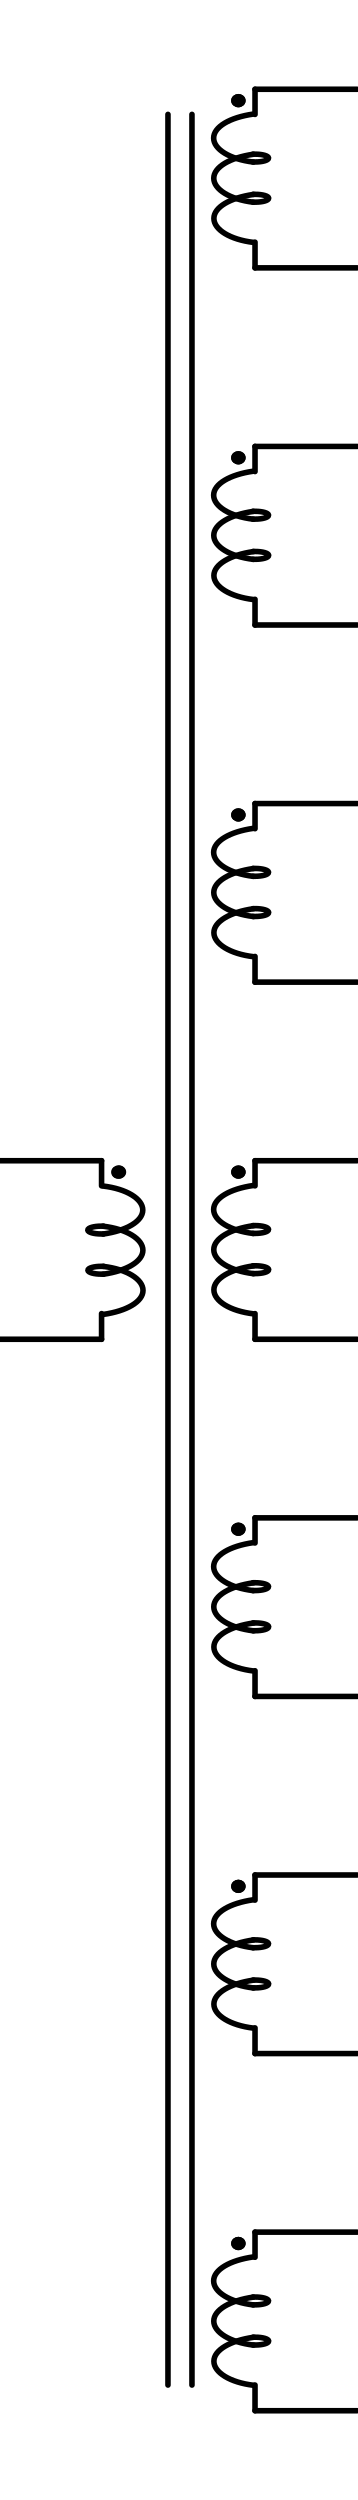
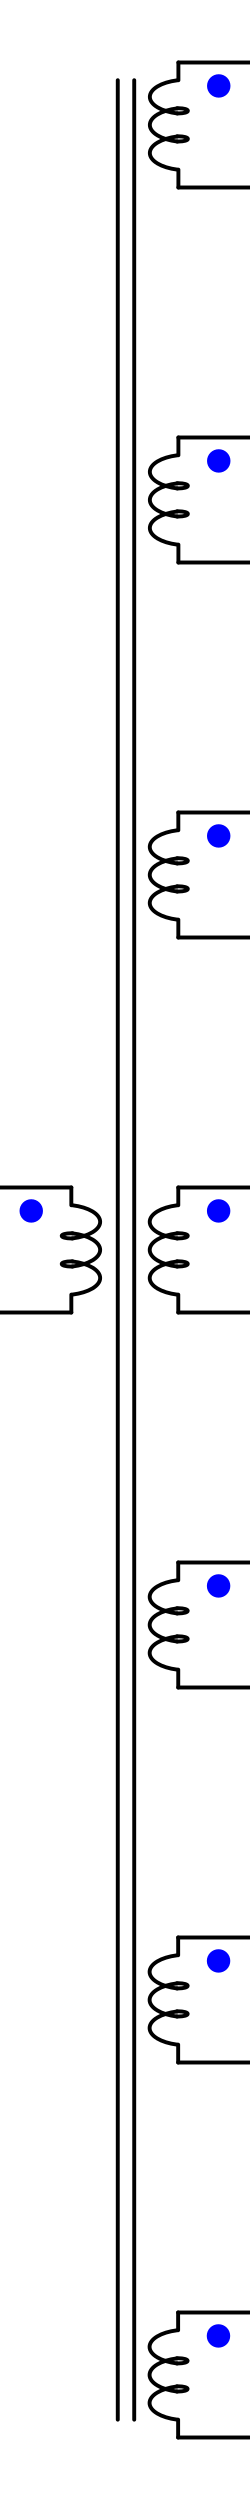
- <svg xmlns="http://www.w3.org/2000/svg" version="1.1" id="svg256" x="0px" y="0px" viewBox="-281 421.5 64 448" xml:space="preserve" width="64" height="448">
-   <defs id="defs218" />
-   <style type="text/css" id="style2">
- 	.st0{fill:none;stroke:#000000;stroke-linecap:round;stroke-miterlimit:10;}
- 	.st1{stroke:#000000;stroke-linecap:round;stroke-miterlimit:10;}
- 	.st2{fill:none;stroke:#000000;stroke-linecap:round;stroke-linejoin:round;stroke-miterlimit:22.926;}
- </style>
-   <g id="g29">
-     <g id="g19">
-       <g id="g274_2_" transform="translate(36.5867,32.3413)">
-         <path id="path276_2_" class="st0" d="m -272.2,418.2 c -4.2,-0.5 -7.1,-2.3 -7.1,-4.3 0,-2 2.9,-3.7 7.1,-4.3" style="fill:none;stroke:#000000;stroke-linecap:round;stroke-miterlimit:10" />
-       </g>
-       <g id="g278_2_" transform="translate(36.6293,32.4267)">
-         <path id="path280_2_" class="st0" d="m -272.3,418.1 c 0.1,0 0.3,0 0.4,0 1.3,0 2.4,-0.3 2.4,-0.7 0,-0.4 -1.1,-0.7 -2.4,-0.7 -0.1,0 -0.3,0 -0.4,0" style="fill:none;stroke:#000000;stroke-linecap:round;stroke-miterlimit:10" />
-       </g>
-       <g id="g282_2_" transform="translate(25.4507,32.4267)">
-         <path id="path284_2_" class="st0" d="m -261.1,425.3 c 0.1,0 0.3,0 0.4,0 1.3,0 2.4,-0.3 2.4,-0.7 0,-0.4 -1.1,-0.7 -2.4,-0.7 -0.1,0 -0.3,0 -0.4,0" style="fill:none;stroke:#000000;stroke-linecap:round;stroke-miterlimit:10" />
-       </g>
-       <g id="g286_2_" transform="translate(25.408,32.3413)">
-         <path id="path288_2_" class="st0" d="m -261,425.4 c -4.2,-0.5 -7.1,-2.3 -7.1,-4.3 0,-2 2.9,-3.7 7.1,-4.3" style="fill:none;stroke:#000000;stroke-linecap:round;stroke-miterlimit:10" />
-       </g>
-       <g id="g290_2_" transform="translate(14.2293,32.3413)">
-         <path id="path292_2_" class="st0" d="m -249.8,432.6 c -4.2,-0.5 -7.1,-2.3 -7.1,-4.3 0,-2 2.9,-3.7 7.1,-4.3" style="fill:none;stroke:#000000;stroke-linecap:round;stroke-miterlimit:10" />
-       </g>
-       <g id="g294_2_" transform="translate(0,32)">
-         <path id="path296_2_" class="st0" d="m -235.3,437.5 v -4.6" style="fill:none;stroke:#000000;stroke-linecap:round;stroke-miterlimit:10" />
-       </g>
-       <g id="g298_2_" transform="translate(64,32)">
-         <path id="path300_2_" class="st0" d="M -299.3,405.5 V 410" style="fill:none;stroke:#000000;stroke-linecap:round;stroke-miterlimit:10" />
-       </g>
-     </g>
-     <g id="g302_2_" transform="translate(53.7173,40.5333)">
-       <path id="path304_2_" class="st1" d="m -292.8,399 c 0,-0.4 0.4,-0.7 0.8,-0.7 0.4,0 0.8,0.3 0.8,0.7 0,0.4 -0.4,0.7 -0.8,0.7 -0.4,0 -0.8,-0.3 -0.8,-0.7" style="stroke:#000000;stroke-linecap:round;stroke-miterlimit:10" />
-     </g>
-     <g id="g306_2_" transform="translate(53.7173,40.5333)">
-       <path id="path308_2_" class="st0" d="m -292.8,399 c 0,-0.4 0.4,-0.7 0.8,-0.7 0.4,0 0.8,0.3 0.8,0.7 0,0.4 -0.4,0.7 -0.8,0.7 -0.4,0 -0.8,-0.3 -0.8,-0.7 z" style="fill:none;stroke:#000000;stroke-linecap:round;stroke-miterlimit:10" />
-     </g>
-     <line class="st2" x1="-235.3" y1="437.5" x2="-217" y2="437.5" id="line25" style="fill:none;stroke:#000000;stroke-linecap:round;stroke-linejoin:round;stroke-miterlimit:22.926" />
-     <line class="st2" x1="-235.3" y1="469.5" x2="-217" y2="469.5" id="line27" style="fill:none;stroke:#000000;stroke-linecap:round;stroke-linejoin:round;stroke-miterlimit:22.926" />
-   </g>
-   <line class="st0" x1="-250.9" y1="442" x2="-250.9" y2="848.9" id="line31" style="fill:none;stroke:#000000;stroke-linecap:round;stroke-miterlimit:10" />
-   <line class="st0" x1="-246.6" y1="442" x2="-246.6" y2="848.9" id="line33" style="fill:none;stroke:#000000;stroke-linecap:round;stroke-miterlimit:10" />
-   <g id="g59">
-     <g id="g49">
-       <g id="g274_3_" transform="translate(36.5867,32.3413)">
-         <path id="path276_3_" class="st0" d="m -272.2,482.2 c -4.2,-0.5 -7.1,-2.3 -7.1,-4.3 0,-2 2.9,-3.7 7.1,-4.3" style="fill:none;stroke:#000000;stroke-linecap:round;stroke-miterlimit:10" />
-       </g>
-       <g id="g278_3_" transform="translate(36.6293,32.4267)">
-         <path id="path280_3_" class="st0" d="m -272.3,482.1 c 0.1,0 0.3,0 0.4,0 1.3,0 2.4,-0.3 2.4,-0.7 0,-0.4 -1.1,-0.7 -2.4,-0.7 -0.1,0 -0.3,0 -0.4,0" style="fill:none;stroke:#000000;stroke-linecap:round;stroke-miterlimit:10" />
-       </g>
-       <g id="g282_3_" transform="translate(25.4507,32.4267)">
-         <path id="path284_3_" class="st0" d="m -261.1,489.3 c 0.1,0 0.3,0 0.4,0 1.3,0 2.4,-0.3 2.4,-0.7 0,-0.4 -1.1,-0.7 -2.4,-0.7 -0.1,0 -0.3,0 -0.4,0" style="fill:none;stroke:#000000;stroke-linecap:round;stroke-miterlimit:10" />
-       </g>
-       <g id="g286_3_" transform="translate(25.408,32.3413)">
-         <path id="path288_3_" class="st0" d="m -261,489.4 c -4.2,-0.5 -7.1,-2.3 -7.1,-4.3 0,-2 2.9,-3.7 7.1,-4.3" style="fill:none;stroke:#000000;stroke-linecap:round;stroke-miterlimit:10" />
-       </g>
-       <g id="g290_3_" transform="translate(14.2293,32.3413)">
-         <path id="path292_3_" class="st0" d="m -249.8,496.6 c -4.2,-0.5 -7.1,-2.3 -7.1,-4.3 0,-2 2.9,-3.7 7.1,-4.3" style="fill:none;stroke:#000000;stroke-linecap:round;stroke-miterlimit:10" />
-       </g>
-       <g id="g294_3_" transform="translate(0,32)">
-         <path id="path296_3_" class="st0" d="m -235.3,501.5 v -4.6" style="fill:none;stroke:#000000;stroke-linecap:round;stroke-miterlimit:10" />
-       </g>
-       <g id="g298_3_" transform="translate(64,32)">
-         <path id="path300_3_" class="st0" d="M -299.3,469.5 V 474" style="fill:none;stroke:#000000;stroke-linecap:round;stroke-miterlimit:10" />
-       </g>
-     </g>
-     <g id="g302_3_" transform="translate(53.7173,40.5333)">
-       <path id="path304_3_" class="st1" d="m -292.8,463 c 0,-0.4 0.4,-0.7 0.8,-0.7 0.4,0 0.8,0.3 0.8,0.7 0,0.4 -0.4,0.7 -0.8,0.7 -0.4,0 -0.8,-0.3 -0.8,-0.7" style="stroke:#000000;stroke-linecap:round;stroke-miterlimit:10" />
-     </g>
-     <g id="g306_3_" transform="translate(53.7173,40.5333)">
-       <path id="path308_3_" class="st0" d="m -292.8,463 c 0,-0.4 0.4,-0.7 0.8,-0.7 0.4,0 0.8,0.3 0.8,0.7 0,0.4 -0.4,0.7 -0.8,0.7 -0.4,0 -0.8,-0.3 -0.8,-0.7 z" style="fill:none;stroke:#000000;stroke-linecap:round;stroke-miterlimit:10" />
-     </g>
-     <line class="st2" x1="-235.3" y1="501.5" x2="-217" y2="501.5" id="line55" style="fill:none;stroke:#000000;stroke-linecap:round;stroke-linejoin:round;stroke-miterlimit:22.926" />
-     <line class="st2" x1="-235.3" y1="533.5" x2="-217" y2="533.5" id="line57" style="fill:none;stroke:#000000;stroke-linecap:round;stroke-linejoin:round;stroke-miterlimit:22.926" />
-   </g>
-   <g id="g85">
-     <g id="g75">
-       <g id="g274_5_" transform="translate(36.5867,32.3413)">
-         <path id="path276_5_" class="st0" d="m -272.2,546.2 c -4.2,-0.5 -7.1,-2.3 -7.1,-4.3 0,-2 2.9,-3.7 7.1,-4.3" style="fill:none;stroke:#000000;stroke-linecap:round;stroke-miterlimit:10" />
-       </g>
-       <g id="g278_5_" transform="translate(36.6293,32.4267)">
-         <path id="path280_5_" class="st0" d="m -272.3,546.1 c 0.1,0 0.3,0 0.4,0 1.3,0 2.4,-0.3 2.4,-0.7 0,-0.4 -1.1,-0.7 -2.4,-0.7 -0.1,0 -0.3,0 -0.4,0" style="fill:none;stroke:#000000;stroke-linecap:round;stroke-miterlimit:10" />
-       </g>
-       <g id="g282_5_" transform="translate(25.4507,32.4267)">
-         <path id="path284_5_" class="st0" d="m -261.1,553.3 c 0.1,0 0.3,0 0.4,0 1.3,0 2.4,-0.3 2.4,-0.7 0,-0.4 -1.1,-0.7 -2.4,-0.7 -0.1,0 -0.3,0 -0.4,0" style="fill:none;stroke:#000000;stroke-linecap:round;stroke-miterlimit:10" />
-       </g>
-       <g id="g286_5_" transform="translate(25.408,32.3413)">
-         <path id="path288_5_" class="st0" d="m -261,553.4 c -4.2,-0.5 -7.1,-2.3 -7.1,-4.3 0,-2 2.9,-3.7 7.1,-4.3" style="fill:none;stroke:#000000;stroke-linecap:round;stroke-miterlimit:10" />
-       </g>
-       <g id="g290_5_" transform="translate(14.2293,32.3413)">
-         <path id="path292_5_" class="st0" d="m -249.8,560.6 c -4.2,-0.5 -7.1,-2.3 -7.1,-4.3 0,-2 2.9,-3.7 7.1,-4.3" style="fill:none;stroke:#000000;stroke-linecap:round;stroke-miterlimit:10" />
-       </g>
-       <g id="g294_5_" transform="translate(0,32)">
-         <path id="path296_5_" class="st0" d="m -235.3,565.5 v -4.6" style="fill:none;stroke:#000000;stroke-linecap:round;stroke-miterlimit:10" />
-       </g>
-       <g id="g298_5_" transform="translate(64,32)">
-         <path id="path300_5_" class="st0" d="M -299.3,533.5 V 538" style="fill:none;stroke:#000000;stroke-linecap:round;stroke-miterlimit:10" />
-       </g>
-     </g>
-     <g id="g302_5_" transform="translate(53.7173,40.5333)">
-       <path id="path304_5_" class="st1" d="m -292.8,527 c 0,-0.4 0.4,-0.7 0.8,-0.7 0.4,0 0.8,0.3 0.8,0.7 0,0.4 -0.4,0.7 -0.8,0.7 -0.4,0 -0.8,-0.3 -0.8,-0.7" style="stroke:#000000;stroke-linecap:round;stroke-miterlimit:10" />
-     </g>
-     <g id="g306_5_" transform="translate(53.7173,40.5333)">
-       <path id="path308_5_" class="st0" d="m -292.8,527 c 0,-0.4 0.4,-0.7 0.8,-0.7 0.4,0 0.8,0.3 0.8,0.7 0,0.4 -0.4,0.7 -0.8,0.7 -0.4,0 -0.8,-0.3 -0.8,-0.7 z" style="fill:none;stroke:#000000;stroke-linecap:round;stroke-miterlimit:10" />
-     </g>
-     <line class="st2" x1="-235.3" y1="565.5" x2="-217" y2="565.5" id="line81" style="fill:none;stroke:#000000;stroke-linecap:round;stroke-linejoin:round;stroke-miterlimit:22.926" />
-     <line class="st2" x1="-235.3" y1="597.5" x2="-217" y2="597.5" id="line83" style="fill:none;stroke:#000000;stroke-linecap:round;stroke-linejoin:round;stroke-miterlimit:22.926" />
-   </g>
-   <g id="g111">
-     <g id="g101">
-       <g id="g274_7_" transform="translate(36.5867,32.3413)">
-         <path id="path276_7_" class="st0" d="m -272.2,610.2 c -4.2,-0.5 -7.1,-2.3 -7.1,-4.3 0,-2 2.9,-3.7 7.1,-4.3" style="fill:none;stroke:#000000;stroke-linecap:round;stroke-miterlimit:10" />
-       </g>
-       <g id="g278_7_" transform="translate(36.6293,32.4267)">
-         <path id="path280_7_" class="st0" d="m -272.3,610.1 c 0.1,0 0.3,0 0.4,0 1.3,0 2.4,-0.3 2.4,-0.7 0,-0.4 -1.1,-0.7 -2.4,-0.7 -0.1,0 -0.3,0 -0.4,0" style="fill:none;stroke:#000000;stroke-linecap:round;stroke-miterlimit:10" />
-       </g>
-       <g id="g282_7_" transform="translate(25.4507,32.4267)">
-         <path id="path284_7_" class="st0" d="m -261.1,617.3 c 0.1,0 0.3,0 0.4,0 1.3,0 2.4,-0.3 2.4,-0.7 0,-0.4 -1.1,-0.7 -2.4,-0.7 -0.1,0 -0.3,0 -0.4,0" style="fill:none;stroke:#000000;stroke-linecap:round;stroke-miterlimit:10" />
-       </g>
-       <g id="g286_7_" transform="translate(25.408,32.3413)">
-         <path id="path288_7_" class="st0" d="m -261,617.4 c -4.2,-0.5 -7.1,-2.3 -7.1,-4.3 0,-2 2.9,-3.7 7.1,-4.3" style="fill:none;stroke:#000000;stroke-linecap:round;stroke-miterlimit:10" />
-       </g>
-       <g id="g290_7_" transform="translate(14.2293,32.3413)">
-         <path id="path292_7_" class="st0" d="m -249.8,624.6 c -4.2,-0.5 -7.1,-2.3 -7.1,-4.3 0,-2 2.9,-3.7 7.1,-4.3" style="fill:none;stroke:#000000;stroke-linecap:round;stroke-miterlimit:10" />
-       </g>
-       <g id="g294_7_" transform="translate(0,32)">
-         <path id="path296_7_" class="st0" d="m -235.3,629.5 v -4.6" style="fill:none;stroke:#000000;stroke-linecap:round;stroke-miterlimit:10" />
-       </g>
-       <g id="g298_7_" transform="translate(64,32)">
-         <path id="path300_7_" class="st0" d="M -299.3,597.5 V 602" style="fill:none;stroke:#000000;stroke-linecap:round;stroke-miterlimit:10" />
-       </g>
-     </g>
-     <g id="g302_7_" transform="translate(53.7173,40.5333)">
-       <path id="path304_7_" class="st1" d="m -292.8,591 c 0,-0.4 0.4,-0.7 0.8,-0.7 0.4,0 0.8,0.3 0.8,0.7 0,0.4 -0.4,0.7 -0.8,0.7 -0.4,0 -0.8,-0.3 -0.8,-0.7" style="stroke:#000000;stroke-linecap:round;stroke-miterlimit:10" />
-     </g>
-     <g id="g306_7_" transform="translate(53.7173,40.5333)">
-       <path id="path308_7_" class="st0" d="m -292.8,591 c 0,-0.4 0.4,-0.7 0.8,-0.7 0.4,0 0.8,0.3 0.8,0.7 0,0.4 -0.4,0.7 -0.8,0.7 -0.4,0 -0.8,-0.3 -0.8,-0.7 z" style="fill:none;stroke:#000000;stroke-linecap:round;stroke-miterlimit:10" />
-     </g>
-     <line class="st2" x1="-235.3" y1="629.5" x2="-217" y2="629.5" id="line107" style="fill:none;stroke:#000000;stroke-linecap:round;stroke-linejoin:round;stroke-miterlimit:22.926" />
-     <line class="st2" x1="-235.3" y1="661.5" x2="-217" y2="661.5" id="line109" style="fill:none;stroke:#000000;stroke-linecap:round;stroke-linejoin:round;stroke-miterlimit:22.926" />
-   </g>
-   <g id="g137">
-     <g id="g127">
-       <g id="g274_9_" transform="translate(36.5867,32.3413)">
-         <path id="path276_9_" class="st0" d="m -272.2,674.2 c -4.2,-0.5 -7.1,-2.3 -7.1,-4.3 0,-2 2.9,-3.7 7.1,-4.3" style="fill:none;stroke:#000000;stroke-linecap:round;stroke-miterlimit:10" />
-       </g>
-       <g id="g278_9_" transform="translate(36.6293,32.4267)">
-         <path id="path280_9_" class="st0" d="m -272.3,674.1 c 0.1,0 0.3,0 0.4,0 1.3,0 2.4,-0.3 2.4,-0.7 0,-0.4 -1.1,-0.7 -2.4,-0.7 -0.1,0 -0.3,0 -0.4,0" style="fill:none;stroke:#000000;stroke-linecap:round;stroke-miterlimit:10" />
-       </g>
-       <g id="g282_9_" transform="translate(25.4507,32.4267)">
-         <path id="path284_9_" class="st0" d="m -261.1,681.3 c 0.1,0 0.3,0 0.4,0 1.3,0 2.4,-0.3 2.4,-0.7 0,-0.4 -1.1,-0.7 -2.4,-0.7 -0.1,0 -0.3,0 -0.4,0" style="fill:none;stroke:#000000;stroke-linecap:round;stroke-miterlimit:10" />
-       </g>
-       <g id="g286_9_" transform="translate(25.408,32.3413)">
-         <path id="path288_9_" class="st0" d="m -261,681.4 c -4.2,-0.5 -7.1,-2.3 -7.1,-4.3 0,-2 2.9,-3.7 7.1,-4.3" style="fill:none;stroke:#000000;stroke-linecap:round;stroke-miterlimit:10" />
-       </g>
-       <g id="g290_9_" transform="translate(14.2293,32.3413)">
-         <path id="path292_9_" class="st0" d="m -249.8,688.6 c -4.2,-0.5 -7.1,-2.3 -7.1,-4.3 0,-2 2.9,-3.7 7.1,-4.3" style="fill:none;stroke:#000000;stroke-linecap:round;stroke-miterlimit:10" />
-       </g>
-       <g id="g294_9_" transform="translate(0,32)">
-         <path id="path296_9_" class="st0" d="m -235.3,693.5 v -4.6" style="fill:none;stroke:#000000;stroke-linecap:round;stroke-miterlimit:10" />
-       </g>
-       <g id="g298_9_" transform="translate(64,32)">
-         <path id="path300_9_" class="st0" d="M -299.3,661.5 V 666" style="fill:none;stroke:#000000;stroke-linecap:round;stroke-miterlimit:10" />
-       </g>
-     </g>
-     <g id="g302_9_" transform="translate(53.7173,40.5333)">
-       <path id="path304_9_" class="st1" d="m -292.8,655 c 0,-0.4 0.4,-0.7 0.8,-0.7 0.4,0 0.8,0.3 0.8,0.7 0,0.4 -0.4,0.7 -0.8,0.7 -0.4,0 -0.8,-0.3 -0.8,-0.7" style="stroke:#000000;stroke-linecap:round;stroke-miterlimit:10" />
-     </g>
-     <g id="g306_9_" transform="translate(53.7173,40.5333)">
-       <path id="path308_9_" class="st0" d="m -292.8,655 c 0,-0.4 0.4,-0.7 0.8,-0.7 0.4,0 0.8,0.3 0.8,0.7 0,0.4 -0.4,0.7 -0.8,0.7 -0.4,0 -0.8,-0.3 -0.8,-0.7 z" style="fill:none;stroke:#000000;stroke-linecap:round;stroke-miterlimit:10" />
-     </g>
-     <line class="st2" x1="-235.3" y1="693.5" x2="-217" y2="693.5" id="line133" style="fill:none;stroke:#000000;stroke-linecap:round;stroke-linejoin:round;stroke-miterlimit:22.926" />
-     <line class="st2" x1="-235.3" y1="725.5" x2="-217" y2="725.5" id="line135" style="fill:none;stroke:#000000;stroke-linecap:round;stroke-linejoin:round;stroke-miterlimit:22.926" />
-   </g>
-   <g id="g163">
-     <g id="g153">
-       <g id="g274_12_" transform="translate(36.5867,32.3413)">
-         <path id="path276_12_" class="st0" d="m -299.1,601.7 c 4.2,0.5 7.1,2.3 7.1,4.3 0,2 -2.9,3.7 -7.1,4.3" style="fill:none;stroke:#000000;stroke-linecap:round;stroke-miterlimit:10" />
-       </g>
-       <g id="g278_12_" transform="translate(36.6293,32.4267)">
-         <path id="path280_12_" class="st0" d="m -299.1,608.8 c -0.1,0 -0.3,0 -0.4,0 -1.3,0 -2.4,0.3 -2.4,0.7 0,0.4 1.1,0.7 2.4,0.7 0.1,0 0.3,0 0.4,0" style="fill:none;stroke:#000000;stroke-linecap:round;stroke-miterlimit:10" />
-       </g>
-       <g id="g282_12_" transform="translate(25.4507,32.4267)">
-         <path id="path284_12_" class="st0" d="m -287.9,616 c -0.1,0 -0.3,0 -0.4,0 -1.3,0 -2.4,0.3 -2.4,0.7 0,0.4 1.1,0.7 2.4,0.7 0.1,0 0.3,0 0.4,0" style="fill:none;stroke:#000000;stroke-linecap:round;stroke-miterlimit:10" />
-       </g>
-       <g id="g286_12_" transform="translate(25.408,32.3413)">
-         <path id="path288_12_" class="st0" d="m -287.9,608.9 c 4.2,0.5 7.1,2.3 7.1,4.3 0,2 -2.9,3.7 -7.1,4.3" style="fill:none;stroke:#000000;stroke-linecap:round;stroke-miterlimit:10" />
-       </g>
-       <g id="g290_12_" transform="translate(14.2293,32.3413)">
-         <path id="path292_12_" class="st0" d="m -276.7,616.1 c 4.2,0.5 7.1,2.3 7.1,4.3 0,2 -2.9,3.7 -7.1,4.3" style="fill:none;stroke:#000000;stroke-linecap:round;stroke-miterlimit:10" />
-       </g>
-       <g id="g294_12_" transform="translate(0,32)">
-         <path id="path296_12_" class="st0" d="m -262.8,624.9 v 4.6" style="fill:none;stroke:#000000;stroke-linecap:round;stroke-miterlimit:10" />
-       </g>
-       <g id="g298_12_" transform="translate(64,32)">
-         <path id="path300_12_" class="st0" d="m -326.8,602 v -4.5" style="fill:none;stroke:#000000;stroke-linecap:round;stroke-miterlimit:10" />
-       </g>
-     </g>
-     <g id="g302_12_" transform="translate(53.7173,40.5333)">
-       <path id="path304_12_" class="st1" d="m -312.6,591 c 0,0.4 -0.4,0.7 -0.8,0.7 -0.5,0 -0.8,-0.3 -0.8,-0.7 0,-0.4 0.4,-0.7 0.8,-0.7 0.4,0 0.8,0.3 0.8,0.7" style="stroke:#000000;stroke-linecap:round;stroke-miterlimit:10" />
-     </g>
-     <g id="g306_12_" transform="translate(53.7173,40.5333)">
-       <path id="path308_12_" class="st0" d="m -313.5,591.7 c -0.5,0 -0.8,-0.3 -0.8,-0.7 0,-0.4 0.4,-0.7 0.8,-0.7 0.5,0 0.8,0.3 0.8,0.7 0,0.4 -0.3,0.7 -0.8,0.7 z" style="fill:none;stroke:#000000;stroke-linecap:round;stroke-miterlimit:10" />
-     </g>
-     <line class="st2" x1="-262.8" y1="629.5" x2="-281" y2="629.5" id="line159" style="fill:none;stroke:#000000;stroke-linecap:round;stroke-linejoin:round;stroke-miterlimit:22.926" />
-     <line class="st2" x1="-262.8" y1="661.5" x2="-281" y2="661.5" id="line161" style="fill:none;stroke:#000000;stroke-linecap:round;stroke-linejoin:round;stroke-miterlimit:22.926" />
-   </g>
-   <g id="g189">
-     <g id="g179">
-       <g id="g274_11_" transform="translate(36.5867,32.3413)">
-         <path id="path276_11_" class="st0" d="m -272.2,738.2 c -4.2,-0.5 -7.1,-2.3 -7.1,-4.3 0,-2 2.9,-3.7 7.1,-4.3" style="fill:none;stroke:#000000;stroke-linecap:round;stroke-miterlimit:10" />
-       </g>
-       <g id="g278_11_" transform="translate(36.6293,32.4267)">
-         <path id="path280_11_" class="st0" d="m -272.3,738.1 c 0.1,0 0.3,0 0.4,0 1.3,0 2.4,-0.3 2.4,-0.7 0,-0.4 -1.1,-0.7 -2.4,-0.7 -0.1,0 -0.3,0 -0.4,0" style="fill:none;stroke:#000000;stroke-linecap:round;stroke-miterlimit:10" />
-       </g>
-       <g id="g282_11_" transform="translate(25.4507,32.4267)">
-         <path id="path284_11_" class="st0" d="m -261.1,745.3 c 0.1,0 0.3,0 0.4,0 1.3,0 2.4,-0.3 2.4,-0.7 0,-0.4 -1.1,-0.7 -2.4,-0.7 -0.1,0 -0.3,0 -0.4,0" style="fill:none;stroke:#000000;stroke-linecap:round;stroke-miterlimit:10" />
-       </g>
-       <g id="g286_11_" transform="translate(25.408,32.3413)">
-         <path id="path288_11_" class="st0" d="m -261,745.4 c -4.2,-0.5 -7.1,-2.3 -7.1,-4.3 0,-2 2.9,-3.7 7.1,-4.3" style="fill:none;stroke:#000000;stroke-linecap:round;stroke-miterlimit:10" />
-       </g>
-       <g id="g290_11_" transform="translate(14.2293,32.3413)">
-         <path id="path292_11_" class="st0" d="m -249.8,752.6 c -4.2,-0.5 -7.1,-2.3 -7.1,-4.3 0,-2 2.9,-3.7 7.1,-4.3" style="fill:none;stroke:#000000;stroke-linecap:round;stroke-miterlimit:10" />
-       </g>
-       <g id="g294_11_" transform="translate(0,32)">
-         <path id="path296_11_" class="st0" d="m -235.3,757.5 v -4.6" style="fill:none;stroke:#000000;stroke-linecap:round;stroke-miterlimit:10" />
-       </g>
-       <g id="g298_11_" transform="translate(64,32)">
-         <path id="path300_11_" class="st0" d="M -299.3,725.5 V 730" style="fill:none;stroke:#000000;stroke-linecap:round;stroke-miterlimit:10" />
-       </g>
-     </g>
-     <g id="g302_11_" transform="translate(53.7173,40.5333)">
-       <path id="path304_11_" class="st1" d="m -292.8,719 c 0,-0.4 0.4,-0.7 0.8,-0.7 0.4,0 0.8,0.3 0.8,0.7 0,0.4 -0.4,0.7 -0.8,0.7 -0.4,0 -0.8,-0.3 -0.8,-0.7" style="stroke:#000000;stroke-linecap:round;stroke-miterlimit:10" />
-     </g>
-     <g id="g306_11_" transform="translate(53.7173,40.5333)">
-       <path id="path308_11_" class="st0" d="m -292.8,719 c 0,-0.4 0.4,-0.7 0.8,-0.7 0.4,0 0.8,0.3 0.8,0.7 0,0.4 -0.4,0.7 -0.8,0.7 -0.4,0 -0.8,-0.3 -0.8,-0.7 z" style="fill:none;stroke:#000000;stroke-linecap:round;stroke-miterlimit:10" />
-     </g>
-     <line class="st2" x1="-235.3" y1="757.5" x2="-217" y2="757.5" id="line185" style="fill:none;stroke:#000000;stroke-linecap:round;stroke-linejoin:round;stroke-miterlimit:22.926" />
-     <line class="st2" x1="-235.3" y1="789.5" x2="-217" y2="789.5" id="line187" style="fill:none;stroke:#000000;stroke-linecap:round;stroke-linejoin:round;stroke-miterlimit:22.926" />
-   </g>
-   <g id="g215">
-     <g id="g205">
-       <g id="g274_13_" transform="translate(36.5867,32.3413)">
-         <path id="path276_13_" class="st0" d="m -272.2,802.2 c -4.2,-0.5 -7.1,-2.3 -7.1,-4.3 0,-2 2.9,-3.7 7.1,-4.3" style="fill:none;stroke:#000000;stroke-linecap:round;stroke-miterlimit:10" />
-       </g>
-       <g id="g278_13_" transform="translate(36.6293,32.4267)">
-         <path id="path280_13_" class="st0" d="m -272.3,802.1 c 0.1,0 0.3,0 0.4,0 1.3,0 2.4,-0.3 2.4,-0.7 0,-0.4 -1.1,-0.7 -2.4,-0.7 -0.1,0 -0.3,0 -0.4,0" style="fill:none;stroke:#000000;stroke-linecap:round;stroke-miterlimit:10" />
-       </g>
-       <g id="g282_13_" transform="translate(25.4507,32.4267)">
-         <path id="path284_13_" class="st0" d="m -261.1,809.3 c 0.1,0 0.3,0 0.4,0 1.3,0 2.4,-0.3 2.4,-0.7 0,-0.4 -1.1,-0.7 -2.4,-0.7 -0.1,0 -0.3,0 -0.4,0" style="fill:none;stroke:#000000;stroke-linecap:round;stroke-miterlimit:10" />
-       </g>
-       <g id="g286_13_" transform="translate(25.408,32.3413)">
-         <path id="path288_13_" class="st0" d="m -261,809.4 c -4.2,-0.5 -7.1,-2.3 -7.1,-4.3 0,-2 2.9,-3.7 7.1,-4.3" style="fill:none;stroke:#000000;stroke-linecap:round;stroke-miterlimit:10" />
-       </g>
-       <g id="g290_13_" transform="translate(14.2293,32.3413)">
-         <path id="path292_13_" class="st0" d="m -249.8,816.6 c -4.2,-0.5 -7.1,-2.3 -7.1,-4.3 0,-2 2.9,-3.7 7.1,-4.3" style="fill:none;stroke:#000000;stroke-linecap:round;stroke-miterlimit:10" />
-       </g>
-       <g id="g294_13_" transform="translate(0,32)">
-         <path id="path296_13_" class="st0" d="m -235.3,821.5 v -4.6" style="fill:none;stroke:#000000;stroke-linecap:round;stroke-miterlimit:10" />
-       </g>
-       <g id="g298_13_" transform="translate(64,32)">
-         <path id="path300_13_" class="st0" d="M -299.3,789.5 V 794" style="fill:none;stroke:#000000;stroke-linecap:round;stroke-miterlimit:10" />
-       </g>
-     </g>
-     <g id="g302_13_" transform="translate(53.7173,40.5333)">
-       <path id="path304_13_" class="st1" d="m -292.8,783 c 0,-0.4 0.4,-0.7 0.8,-0.7 0.4,0 0.8,0.3 0.8,0.7 0,0.4 -0.4,0.7 -0.8,0.7 -0.4,0 -0.8,-0.3 -0.8,-0.7" style="stroke:#000000;stroke-linecap:round;stroke-miterlimit:10" />
-     </g>
-     <g id="g306_13_" transform="translate(53.7173,40.5333)">
-       <path id="path308_13_" class="st0" d="m -292.8,783 c 0,-0.4 0.4,-0.7 0.8,-0.7 0.4,0 0.8,0.3 0.8,0.7 0,0.4 -0.4,0.7 -0.8,0.7 -0.4,0 -0.8,-0.3 -0.8,-0.7 z" style="fill:none;stroke:#000000;stroke-linecap:round;stroke-miterlimit:10" />
-     </g>
-     <line class="st2" x1="-235.3" y1="821.5" x2="-217" y2="821.5" id="line211" style="fill:none;stroke:#000000;stroke-linecap:round;stroke-linejoin:round;stroke-miterlimit:22.926" />
-     <line class="st2" x1="-235.3" y1="853.5" x2="-217" y2="853.5" id="line213" style="fill:none;stroke:#000000;stroke-linecap:round;stroke-linejoin:round;stroke-miterlimit:22.926" />
-   </g>
+ <svg xmlns="http://www.w3.org/2000/svg" id="svg256" width="64" height="640" viewBox="0 0 64 640">
+   <defs>
+     <style>
+       .cls-1 {
+         stroke-miterlimit: 10;
+       }
+ 
+       .cls-1, .cls-2 {
+         fill: none;
+         stroke: #000;
+         stroke-linecap: round;
+       }
+ 
+       .cls-3 {
+         fill: blue;
+       }
+ 
+       .cls-2 {
+         stroke-linejoin: round;
+       }
+     </style>
+   </defs>
+   <line class="cls-1" x1="30.15" y1="20.54" x2="30.15" y2="619.43" />
+   <line class="cls-1" x1="34.36" y1="20.54" x2="34.36" y2="619.43" />
+   <path id="path276" class="cls-1" d="M18.52,308.54c4.2,.52,7.12,2.26,7.12,4.25s-2.92,3.73-7.12,4.25" />
+   <path id="path280" class="cls-1" d="M18.58,315.73c-.13,0-.28-.01-.41-.01-1.31,0-2.38,.3-2.38,.66s1.07,.66,2.38,.66c.13,0,.28-.01,.41-.01" />
+   <path id="path284" class="cls-1" d="M18.58,322.92c-.13,0-.28-.01-.41-.01-1.31,0-2.38,.3-2.38,.66s1.07,.66,2.38,.66c.13,0,.28-.01,.41-.01" />
+   <path id="path288" class="cls-1" d="M18.52,315.73c4.2,.51,7.12,2.26,7.12,4.25,0,1.99-2.92,3.73-7.12,4.25" />
+   <path id="path292" class="cls-1" d="M18.52,322.92c4.2,.52,7.12,2.26,7.12,4.25,0,1.99-2.92,3.73-7.12,4.25" />
+   <path id="path296" class="cls-1" d="M18.26,331.43v4.57" />
+   <path id="path300" class="cls-1" d="M18.26,308.54v-4.54" />
+   <line class="cls-2" x1="18.26" y1="304" y2="304" />
+   <line class="cls-2" x1="18.26" y1="336" x2=".01" y2="336" />
+   <path id="path304" class="cls-3" d="M5,310c0,1.66,1.34,3,3,3s3-1.34,3-3c0-1.66-1.34-3-3-3-1.66,0-3,1.34-3,3" />
+   <path id="path276-2" data-name="path276" class="cls-1" d="M45.41,29.05c-4.16-.52-7.05-2.26-7.05-4.25s2.89-3.73,7.05-4.25" />
+   <path id="path280-2" data-name="path280" class="cls-1" d="M45.34,29.02c.13,0,.28,.01,.41,.01,1.3,0,2.36-.29,2.36-.66,0-.36-1.06-.66-2.36-.66-.13,0-.28,.01-.41,.01" />
+   <path id="path284-2" data-name="path284" class="cls-1" d="M45.34,36.21c.13,0,.28,.01,.41,.01,1.3,0,2.36-.29,2.36-.66,0-.36-1.06-.66-2.36-.66-.13,0-.28,.01-.41,.01" />
+   <path id="path288-2" data-name="path288" class="cls-1" d="M45.41,36.24c-4.16-.52-7.05-2.26-7.05-4.25s2.89-3.75,7.05-4.25" />
+   <path id="path292-2" data-name="path292" class="cls-1" d="M45.41,43.43c-4.16-.52-7.05-2.26-7.05-4.25s2.89-3.73,7.05-4.25" />
+   <path id="path296-2" data-name="path296" class="cls-1" d="M45.67,48v-4.57" />
+   <path id="path300-2" data-name="path300" class="cls-1" d="M45.67,16v4.54" />
+   <line class="cls-2" x1="45.67" y1="16" x2="63.99" y2="16" />
+   <line class="cls-2" x1="45.67" y1="48" x2="63.98" y2="48" />
+   <path id="path276-3" data-name="path276" class="cls-1" d="M45.41,125.05c-4.16-.52-7.05-2.26-7.05-4.25s2.89-3.73,7.05-4.25" />
+   <path id="path280-3" data-name="path280" class="cls-1" d="M45.34,125.02c.13,0,.28,.01,.41,.01,1.3,0,2.36-.29,2.36-.66,0-.36-1.06-.66-2.36-.66-.13,0-.28,.01-.41,.01" />
+   <path id="path284-3" data-name="path284" class="cls-1" d="M45.34,132.21c.13,0,.28,.01,.41,.01,1.3,0,2.36-.29,2.36-.66,0-.36-1.06-.66-2.36-.66-.13,0-.28,.01-.41,.01" />
+   <path id="path288-3" data-name="path288" class="cls-1" d="M45.41,132.24c-4.16-.52-7.05-2.26-7.05-4.25s2.89-3.75,7.05-4.25" />
+   <path id="path292-3" data-name="path292" class="cls-1" d="M45.41,139.43c-4.16-.52-7.05-2.26-7.05-4.25s2.89-3.73,7.05-4.25" />
+   <path id="path296-3" data-name="path296" class="cls-1" d="M45.67,144v-4.57" />
+   <path id="path300-3" data-name="path300" class="cls-1" d="M45.67,112v4.54" />
+   <line class="cls-2" x1="45.67" y1="112" x2="63.99" y2="112" />
+   <line class="cls-2" x1="45.67" y1="144" x2="63.98" y2="144" />
+   <path id="path276-4" data-name="path276" class="cls-1" d="M45.39,221.05c-4.16-.52-7.05-2.26-7.05-4.25s2.89-3.73,7.05-4.25" />
+   <path id="path280-4" data-name="path280" class="cls-1" d="M45.33,221.02c.13,0,.28,.01,.41,.01,1.3,0,2.36-.29,2.36-.66,0-.36-1.06-.66-2.36-.66-.13,0-.28,.01-.41,.01" />
+   <path id="path284-4" data-name="path284" class="cls-1" d="M45.33,228.21c.13,0,.28,.01,.41,.01,1.3,0,2.36-.29,2.36-.66,0-.36-1.06-.66-2.36-.66-.13,0-.28,.01-.41,.01" />
+   <path id="path288-4" data-name="path288" class="cls-1" d="M45.39,228.24c-4.16-.52-7.05-2.26-7.05-4.25s2.89-3.75,7.05-4.25" />
+   <path id="path292-4" data-name="path292" class="cls-1" d="M45.39,235.43c-4.16-.52-7.05-2.26-7.05-4.25s2.89-3.73,7.05-4.25" />
+   <path id="path296-4" data-name="path296" class="cls-1" d="M45.65,240v-4.57" />
+   <path id="path300-4" data-name="path300" class="cls-1" d="M45.65,208v4.54" />
+   <line class="cls-2" x1="45.65" y1="208" x2="63.98" y2="208" />
+   <line class="cls-2" x1="45.65" y1="240" x2="63.97" y2="240" />
+   <path id="path304-2" data-name="path304" class="cls-3" d="M53,22c0,1.66,1.34,3,3,3s3-1.34,3-3c0-1.66-1.34-3-3-3-1.66,0-3,1.34-3,3" />
+   <path id="path304-3" data-name="path304" class="cls-3" d="M53,118c0,1.66,1.34,3,3,3s3-1.34,3-3c0-1.66-1.34-3-3-3-1.66,0-3,1.34-3,3" />
+   <path id="path304-4" data-name="path304" class="cls-3" d="M52.99,214c0,1.66,1.34,3,3,3s3-1.34,3-3c0-1.66-1.34-3-3-3-1.66,0-3,1.34-3,3" />
+   <path id="path276-5" data-name="path276" class="cls-1" d="M45.38,317.05c-4.16-.52-7.05-2.26-7.05-4.25s2.89-3.73,7.05-4.25" />
+   <path id="path280-5" data-name="path280" class="cls-1" d="M45.31,317.02c.13,0,.28,.01,.41,.01,1.3,0,2.36-.29,2.36-.66,0-.36-1.06-.66-2.36-.66-.13,0-.28,.01-.41,.01" />
+   <path id="path284-5" data-name="path284" class="cls-1" d="M45.31,324.21c.13,0,.28,.01,.41,.01,1.3,0,2.36-.29,2.36-.66,0-.36-1.06-.66-2.36-.66-.13,0-.28,.01-.41,.01" />
+   <path id="path288-5" data-name="path288" class="cls-1" d="M45.38,324.24c-4.16-.52-7.05-2.26-7.05-4.25s2.89-3.75,7.05-4.25" />
+   <path id="path292-5" data-name="path292" class="cls-1" d="M45.38,331.43c-4.16-.52-7.05-2.26-7.05-4.25s2.89-3.73,7.05-4.25" />
+   <path id="path296-5" data-name="path296" class="cls-1" d="M45.64,336v-4.57" />
+   <path id="path300-5" data-name="path300" class="cls-1" d="M45.64,304v4.54" />
+   <line class="cls-2" x1="45.64" y1="304" x2="63.97" y2="304" />
+   <line class="cls-2" x1="45.64" y1="336" x2="63.95" y2="336" />
+   <path id="path304-5" data-name="path304" class="cls-3" d="M52.97,310c0,1.66,1.34,3,3,3s3-1.34,3-3c0-1.66-1.34-3-3-3-1.66,0-3,1.34-3,3" />
+   <path id="path276-6" data-name="path276" class="cls-1" d="M45.37,413.05c-4.16-.52-7.05-2.26-7.05-4.25s2.89-3.73,7.05-4.25" />
+   <path id="path280-6" data-name="path280" class="cls-1" d="M45.3,413.02c.13,0,.28,.01,.41,.01,1.3,0,2.36-.29,2.36-.66,0-.36-1.06-.66-2.36-.66-.13,0-.28,.01-.41,.01" />
+   <path id="path284-6" data-name="path284" class="cls-1" d="M45.3,420.21c.13,0,.28,.01,.41,.01,1.3,0,2.36-.29,2.36-.66,0-.36-1.06-.66-2.36-.66-.13,0-.28,.01-.41,.01" />
+   <path id="path288-6" data-name="path288" class="cls-1" d="M45.37,420.24c-4.16-.52-7.05-2.26-7.05-4.25s2.89-3.75,7.05-4.25" />
+   <path id="path292-6" data-name="path292" class="cls-1" d="M45.37,427.43c-4.16-.52-7.05-2.26-7.05-4.25s2.89-3.73,7.05-4.25" />
+   <path id="path296-6" data-name="path296" class="cls-1" d="M45.63,432v-4.57" />
+   <path id="path300-6" data-name="path300" class="cls-1" d="M45.63,400v4.54" />
+   <line class="cls-2" x1="45.63" y1="400" x2="63.95" y2="400" />
+   <line class="cls-2" x1="45.63" y1="432" x2="63.94" y2="432" />
+   <path id="path304-6" data-name="path304" class="cls-3" d="M52.96,406c0,1.66,1.34,3,3,3s3-1.34,3-3c0-1.66-1.34-3-3-3-1.66,0-3,1.34-3,3" />
+   <path id="path276-7" data-name="path276" class="cls-1" d="M45.35,509.05c-4.16-.52-7.05-2.26-7.05-4.25s2.89-3.73,7.05-4.25" />
+   <path id="path280-7" data-name="path280" class="cls-1" d="M45.29,509.02c.13,0,.28,.01,.41,.01,1.3,0,2.36-.29,2.36-.66,0-.36-1.06-.66-2.36-.66-.13,0-.28,.01-.41,.01" />
+   <path id="path284-7" data-name="path284" class="cls-1" d="M45.29,516.21c.13,0,.28,.01,.41,.01,1.3,0,2.36-.29,2.36-.66,0-.36-1.06-.66-2.36-.66-.13,0-.28,.01-.41,.01" />
+   <path id="path288-7" data-name="path288" class="cls-1" d="M45.35,516.24c-4.16-.52-7.05-2.26-7.05-4.25s2.89-3.75,7.05-4.25" />
+   <path id="path292-7" data-name="path292" class="cls-1" d="M45.35,523.43c-4.16-.52-7.05-2.26-7.05-4.25s2.89-3.73,7.05-4.25" />
+   <path id="path296-7" data-name="path296" class="cls-1" d="M45.61,528v-4.57" />
+   <path id="path300-7" data-name="path300" class="cls-1" d="M45.61,496v4.54" />
+   <line class="cls-2" x1="45.61" y1="496" x2="63.94" y2="496" />
+   <line class="cls-2" x1="45.61" y1="528" x2="63.93" y2="528" />
+   <path id="path304-7" data-name="path304" class="cls-3" d="M52.95,502c0,1.66,1.34,3,3,3s3-1.34,3-3c0-1.66-1.34-3-3-3-1.66,0-3,1.34-3,3" />
+   <path id="path276-8" data-name="path276" class="cls-1" d="M45.34,605.05c-4.16-.52-7.05-2.26-7.05-4.25s2.89-3.73,7.05-4.25" />
+   <path id="path280-8" data-name="path280" class="cls-1" d="M45.27,605.02c.13,0,.28,.01,.41,.01,1.3,0,2.36-.29,2.36-.66,0-.36-1.06-.66-2.36-.66-.13,0-.28,.01-.41,.01" />
+   <path id="path284-8" data-name="path284" class="cls-1" d="M45.27,612.21c.13,0,.28,.01,.41,.01,1.3,0,2.36-.29,2.36-.66,0-.36-1.06-.66-2.36-.66-.13,0-.28,.01-.41,.01" />
+   <path id="path288-8" data-name="path288" class="cls-1" d="M45.34,612.24c-4.16-.52-7.05-2.26-7.05-4.25s2.89-3.75,7.05-4.25" />
+   <path id="path292-8" data-name="path292" class="cls-1" d="M45.34,619.43c-4.16-.52-7.05-2.26-7.05-4.25s2.89-3.73,7.05-4.25" />
+   <path id="path296-8" data-name="path296" class="cls-1" d="M45.6,624v-4.57" />
+   <path id="path300-8" data-name="path300" class="cls-1" d="M45.6,592v4.54" />
+   <line class="cls-2" x1="45.6" y1="592" x2="63.93" y2="592" />
+   <line class="cls-2" x1="45.6" y1="624" x2="63.91" y2="624" />
+   <path id="path304-8" data-name="path304" class="cls-3" d="M52.93,598c0,1.66,1.34,3,3,3s3-1.34,3-3c0-1.66-1.34-3-3-3-1.66,0-3,1.34-3,3" />
</svg>
